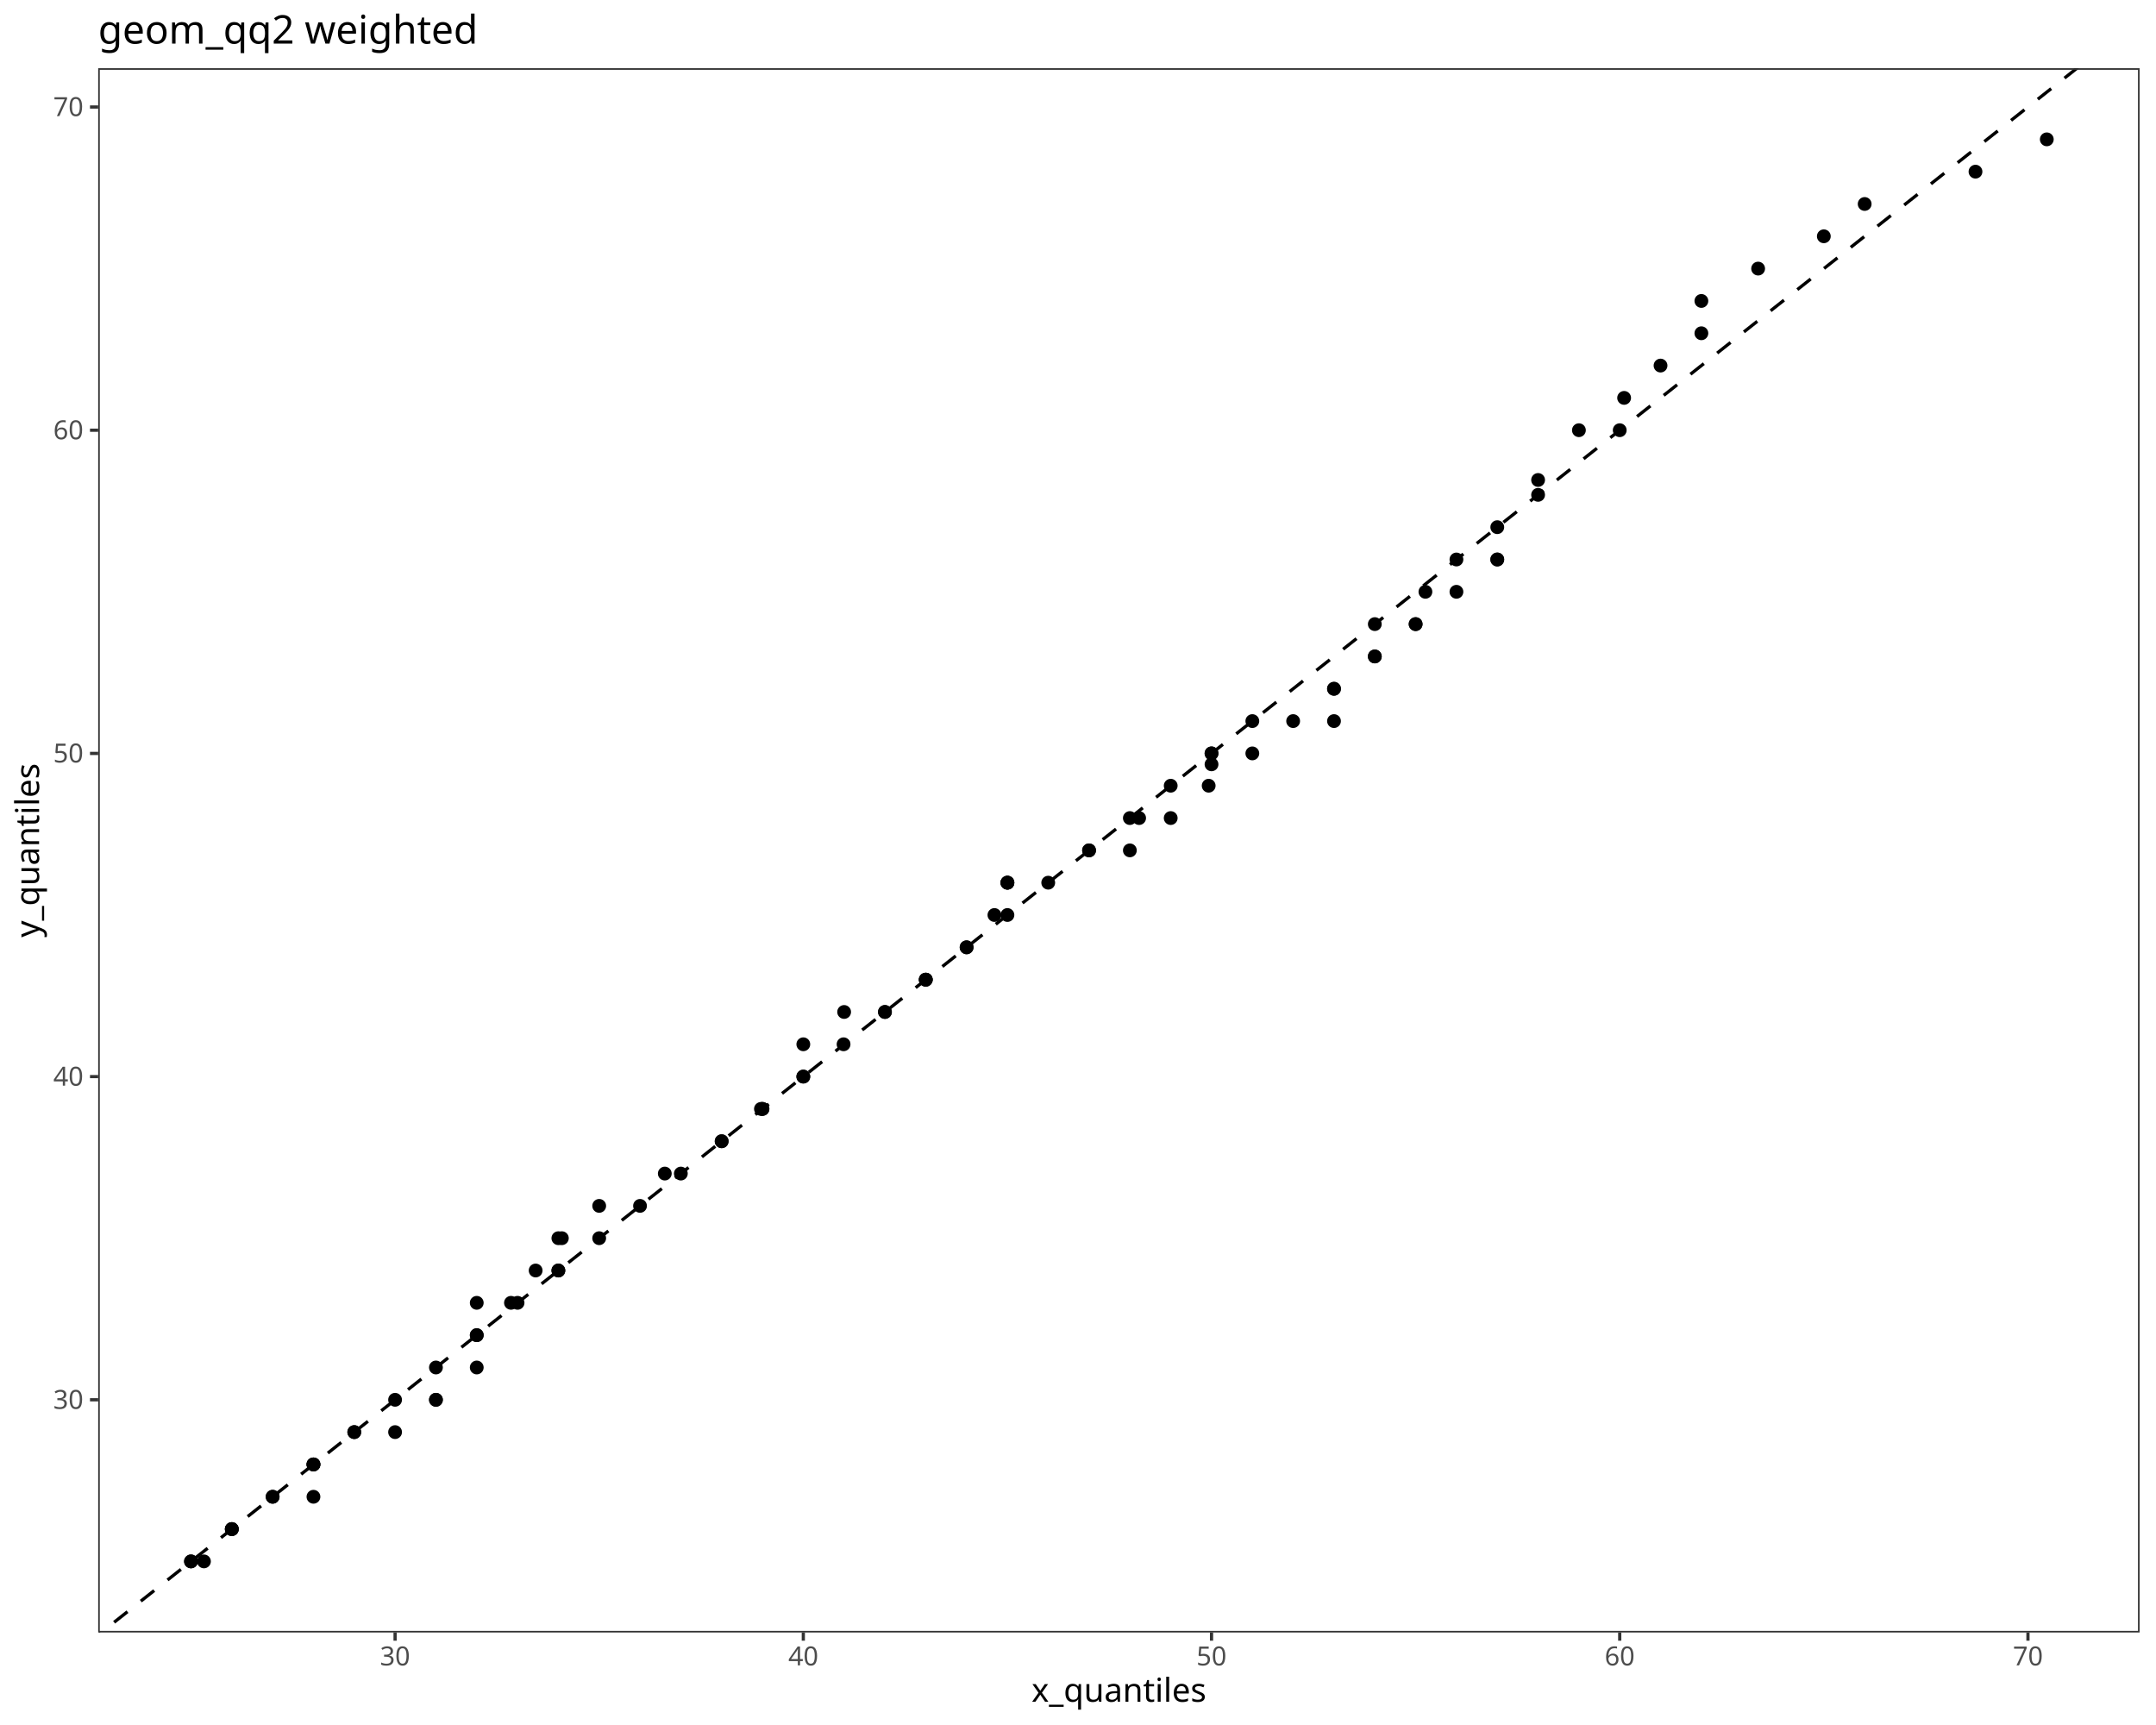
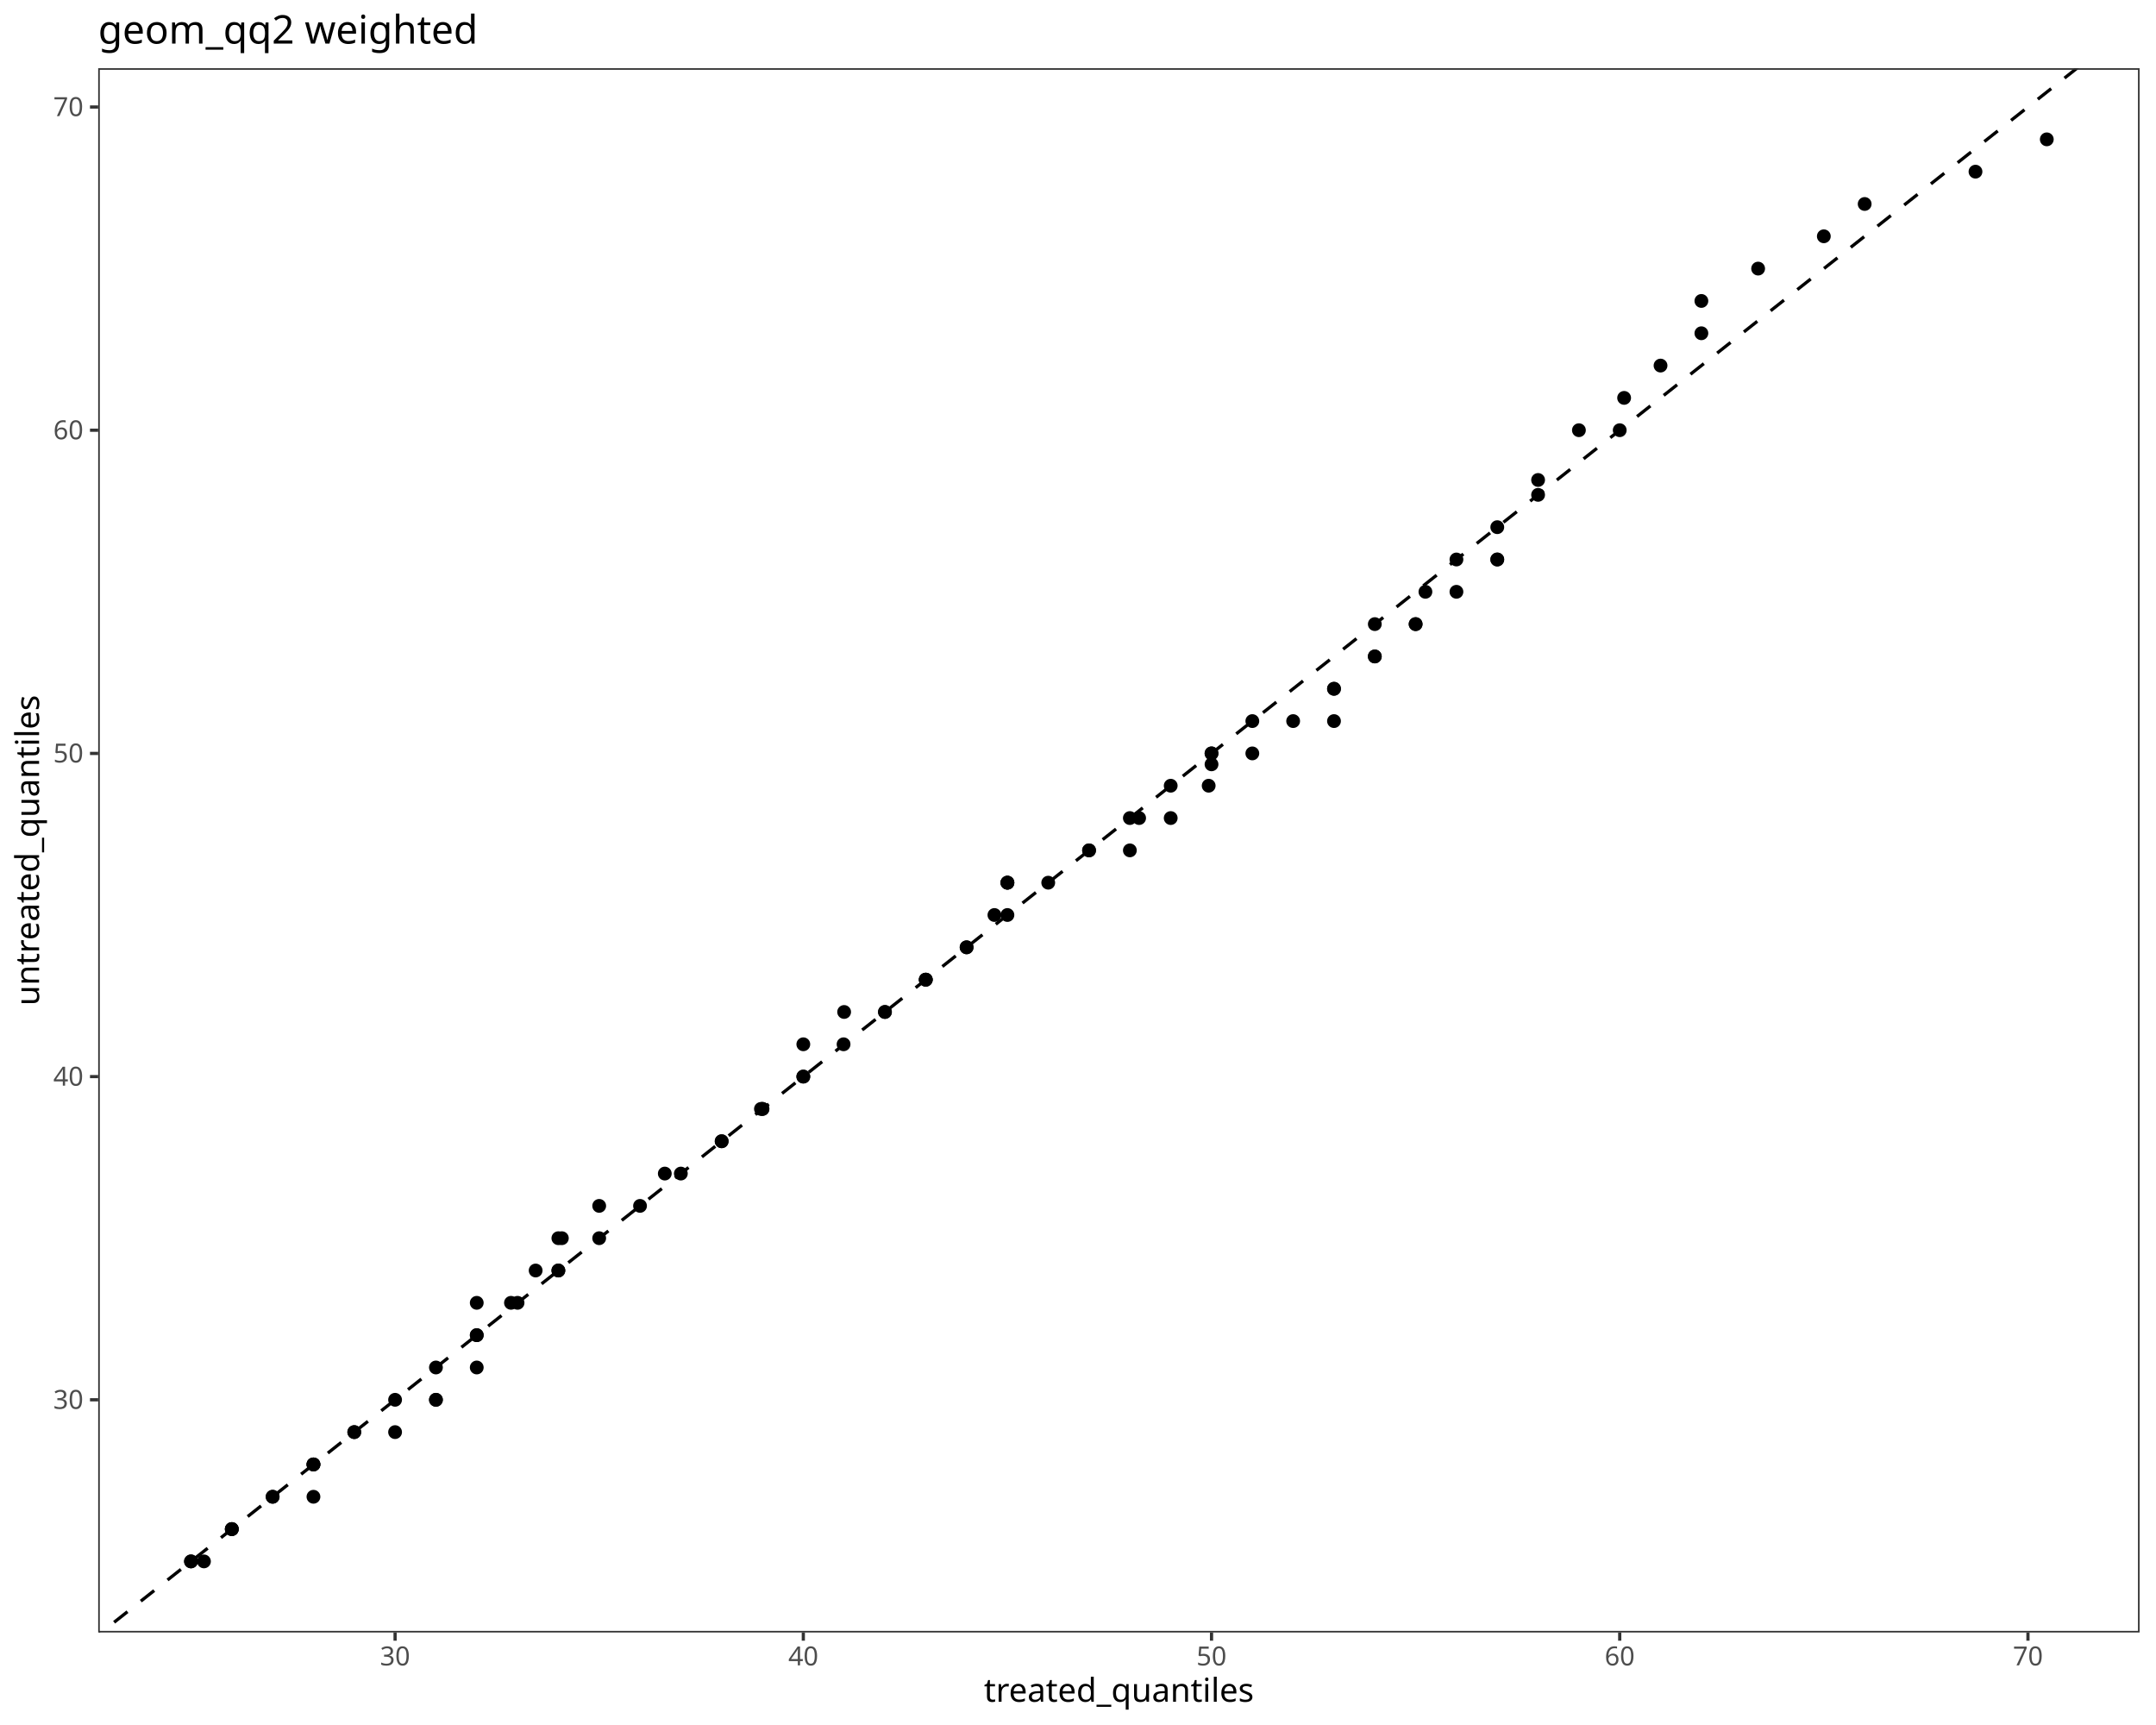
<svg xmlns="http://www.w3.org/2000/svg" class="svglite" data-engine-version="2.0" width="720.00pt" height="576.00pt" viewBox="0 0 720.00 576.00">
  <defs>
    <style type="text/css">
    .svglite line, .svglite polyline, .svglite polygon, .svglite path, .svglite rect, .svglite circle {
      fill: none;
      stroke: #000000;
      stroke-linecap: round;
      stroke-linejoin: round;
      stroke-miterlimit: 10.00;
    }
  </style>
  </defs>
  <rect width="100%" height="100%" style="stroke: none; fill: #FFFFFF;" />
  <defs>
    <clipPath id="cpMC4wMHw3MjAuMDB8MC4wMHw1NzYuMDA=">
      <rect x="0.00" y="0.00" width="720.00" height="576.00" />
    </clipPath>
  </defs>
  <g clip-path="url(#cpMC4wMHw3MjAuMDB8MC4wMHw1NzYuMDA=)">
    <rect x="0.00" y="0.00" width="720.00" height="576.00" style="stroke-width: 1.07; stroke: #FFFFFF; fill: #FFFFFF;" />
  </g>
  <defs>
    <clipPath id="cpMzIuNzl8NzE0LjUyfDIyLjc4fDU0NS4xMQ==">
      <rect x="32.79" y="22.78" width="681.73" height="522.33" />
    </clipPath>
  </defs>
  <g clip-path="url(#cpMzIuNzl8NzE0LjUyfDIyLjc4fDU0NS4xMQ==)">
    <rect x="32.79" y="22.78" width="681.73" height="522.33" style="stroke-width: 1.07; stroke: none; fill: #FFFFFF;" />
    <circle cx="63.78" cy="521.37" r="1.95" style="stroke-width: 0.71; fill: #000000;" />
    <circle cx="63.78" cy="521.37" r="1.95" style="stroke-width: 0.71; fill: #000000;" />
    <circle cx="68.11" cy="521.37" r="1.95" style="stroke-width: 0.71; fill: #000000;" />
    <circle cx="77.41" cy="510.58" r="1.95" style="stroke-width: 0.71; fill: #000000;" />
    <circle cx="77.41" cy="510.58" r="1.95" style="stroke-width: 0.71; fill: #000000;" />
    <circle cx="77.41" cy="510.58" r="1.95" style="stroke-width: 0.71; fill: #000000;" />
    <circle cx="91.05" cy="499.79" r="1.95" style="stroke-width: 0.71; fill: #000000;" />
    <circle cx="91.05" cy="499.79" r="1.95" style="stroke-width: 0.71; fill: #000000;" />
    <circle cx="104.68" cy="499.79" r="1.95" style="stroke-width: 0.71; fill: #000000;" />
    <circle cx="104.68" cy="488.99" r="1.95" style="stroke-width: 0.71; fill: #000000;" />
    <circle cx="104.68" cy="488.99" r="1.95" style="stroke-width: 0.71; fill: #000000;" />
    <circle cx="104.68" cy="488.99" r="1.95" style="stroke-width: 0.71; fill: #000000;" />
    <circle cx="118.31" cy="478.20" r="1.95" style="stroke-width: 0.71; fill: #000000;" />
    <circle cx="118.31" cy="478.20" r="1.95" style="stroke-width: 0.71; fill: #000000;" />
    <circle cx="131.94" cy="478.20" r="1.95" style="stroke-width: 0.71; fill: #000000;" />
    <circle cx="131.94" cy="467.41" r="1.95" style="stroke-width: 0.71; fill: #000000;" />
    <circle cx="145.58" cy="467.41" r="1.95" style="stroke-width: 0.71; fill: #000000;" />
    <circle cx="145.58" cy="467.41" r="1.95" style="stroke-width: 0.71; fill: #000000;" />
    <circle cx="145.58" cy="456.62" r="1.95" style="stroke-width: 0.71; fill: #000000;" />
    <circle cx="159.21" cy="456.62" r="1.95" style="stroke-width: 0.71; fill: #000000;" />
    <circle cx="159.21" cy="445.83" r="1.95" style="stroke-width: 0.71; fill: #000000;" />
    <circle cx="159.21" cy="445.83" r="1.95" style="stroke-width: 0.71; fill: #000000;" />
    <circle cx="159.21" cy="435.03" r="1.95" style="stroke-width: 0.71; fill: #000000;" />
    <circle cx="170.64" cy="435.03" r="1.95" style="stroke-width: 0.71; fill: #000000;" />
    <circle cx="172.84" cy="435.03" r="1.95" style="stroke-width: 0.71; fill: #000000;" />
    <circle cx="178.88" cy="424.24" r="1.95" style="stroke-width: 0.71; fill: #000000;" />
    <circle cx="186.47" cy="424.24" r="1.95" style="stroke-width: 0.71; fill: #000000;" />
    <circle cx="186.47" cy="424.24" r="1.95" style="stroke-width: 0.71; fill: #000000;" />
    <circle cx="186.47" cy="413.45" r="1.95" style="stroke-width: 0.71; fill: #000000;" />
    <circle cx="187.63" cy="413.45" r="1.95" style="stroke-width: 0.71; fill: #000000;" />
    <circle cx="200.10" cy="413.45" r="1.95" style="stroke-width: 0.71; fill: #000000;" />
    <circle cx="200.10" cy="402.66" r="1.95" style="stroke-width: 0.71; fill: #000000;" />
    <circle cx="213.74" cy="402.66" r="1.95" style="stroke-width: 0.71; fill: #000000;" />
    <circle cx="222.01" cy="391.87" r="1.95" style="stroke-width: 0.71; fill: #000000;" />
    <circle cx="227.37" cy="391.87" r="1.95" style="stroke-width: 0.71; fill: #000000;" />
    <circle cx="241.00" cy="381.08" r="1.95" style="stroke-width: 0.71; fill: #000000;" />
    <circle cx="241.00" cy="381.08" r="1.95" style="stroke-width: 0.71; fill: #000000;" />
    <circle cx="254.12" cy="370.28" r="1.95" style="stroke-width: 0.71; fill: #000000;" />
    <circle cx="254.63" cy="370.28" r="1.95" style="stroke-width: 0.71; fill: #000000;" />
    <circle cx="254.63" cy="370.28" r="1.95" style="stroke-width: 0.71; fill: #000000;" />
    <circle cx="268.27" cy="359.49" r="1.95" style="stroke-width: 0.71; fill: #000000;" />
    <circle cx="268.27" cy="359.49" r="1.95" style="stroke-width: 0.71; fill: #000000;" />
    <circle cx="268.27" cy="348.70" r="1.95" style="stroke-width: 0.71; fill: #000000;" />
    <circle cx="281.71" cy="348.70" r="1.95" style="stroke-width: 0.71; fill: #000000;" />
    <circle cx="281.90" cy="337.91" r="1.95" style="stroke-width: 0.71; fill: #000000;" />
    <circle cx="295.53" cy="337.91" r="1.95" style="stroke-width: 0.71; fill: #000000;" />
    <circle cx="295.53" cy="337.91" r="1.95" style="stroke-width: 0.71; fill: #000000;" />
    <circle cx="309.16" cy="327.12" r="1.95" style="stroke-width: 0.71; fill: #000000;" />
    <circle cx="309.16" cy="327.12" r="1.95" style="stroke-width: 0.71; fill: #000000;" />
    <circle cx="309.16" cy="327.12" r="1.95" style="stroke-width: 0.71; fill: #000000;" />
    <circle cx="322.80" cy="316.32" r="1.95" style="stroke-width: 0.71; fill: #000000;" />
    <circle cx="322.80" cy="316.32" r="1.95" style="stroke-width: 0.71; fill: #000000;" />
    <circle cx="332.09" cy="305.53" r="1.95" style="stroke-width: 0.71; fill: #000000;" />
    <circle cx="336.43" cy="305.53" r="1.95" style="stroke-width: 0.71; fill: #000000;" />
    <circle cx="336.43" cy="294.74" r="1.95" style="stroke-width: 0.71; fill: #000000;" />
    <circle cx="336.43" cy="294.74" r="1.95" style="stroke-width: 0.71; fill: #000000;" />
    <circle cx="336.43" cy="294.74" r="1.95" style="stroke-width: 0.71; fill: #000000;" />
    <circle cx="350.06" cy="294.74" r="1.95" style="stroke-width: 0.71; fill: #000000;" />
    <circle cx="363.69" cy="283.95" r="1.95" style="stroke-width: 0.71; fill: #000000;" />
    <circle cx="363.69" cy="283.95" r="1.95" style="stroke-width: 0.71; fill: #000000;" />
    <circle cx="377.32" cy="283.95" r="1.95" style="stroke-width: 0.71; fill: #000000;" />
    <circle cx="377.32" cy="273.16" r="1.95" style="stroke-width: 0.71; fill: #000000;" />
    <circle cx="380.41" cy="273.16" r="1.95" style="stroke-width: 0.71; fill: #000000;" />
    <circle cx="390.96" cy="273.16" r="1.95" style="stroke-width: 0.71; fill: #000000;" />
    <circle cx="390.96" cy="262.36" r="1.95" style="stroke-width: 0.71; fill: #000000;" />
    <circle cx="403.64" cy="262.36" r="1.95" style="stroke-width: 0.71; fill: #000000;" />
    <circle cx="404.59" cy="255.22" r="1.95" style="stroke-width: 0.71; fill: #000000;" />
    <circle cx="404.59" cy="251.57" r="1.95" style="stroke-width: 0.71; fill: #000000;" />
    <circle cx="404.59" cy="251.57" r="1.95" style="stroke-width: 0.71; fill: #000000;" />
    <circle cx="418.22" cy="251.57" r="1.95" style="stroke-width: 0.71; fill: #000000;" />
    <circle cx="418.22" cy="240.78" r="1.95" style="stroke-width: 0.71; fill: #000000;" />
    <circle cx="431.85" cy="240.78" r="1.95" style="stroke-width: 0.71; fill: #000000;" />
    <circle cx="445.49" cy="240.78" r="1.95" style="stroke-width: 0.71; fill: #000000;" />
    <circle cx="445.49" cy="229.99" r="1.95" style="stroke-width: 0.71; fill: #000000;" />
    <circle cx="445.49" cy="229.99" r="1.95" style="stroke-width: 0.71; fill: #000000;" />
    <circle cx="459.12" cy="219.20" r="1.95" style="stroke-width: 0.71; fill: #000000;" />
    <circle cx="459.12" cy="219.20" r="1.95" style="stroke-width: 0.71; fill: #000000;" />
    <circle cx="459.12" cy="208.40" r="1.95" style="stroke-width: 0.71; fill: #000000;" />
    <circle cx="472.75" cy="208.40" r="1.95" style="stroke-width: 0.71; fill: #000000;" />
    <circle cx="472.75" cy="208.40" r="1.95" style="stroke-width: 0.71; fill: #000000;" />
    <circle cx="476.02" cy="197.61" r="1.95" style="stroke-width: 0.71; fill: #000000;" />
    <circle cx="486.38" cy="197.61" r="1.95" style="stroke-width: 0.71; fill: #000000;" />
    <circle cx="486.38" cy="186.82" r="1.95" style="stroke-width: 0.71; fill: #000000;" />
    <circle cx="500.02" cy="186.82" r="1.95" style="stroke-width: 0.71; fill: #000000;" />
    <circle cx="500.02" cy="186.82" r="1.95" style="stroke-width: 0.71; fill: #000000;" />
    <circle cx="500.02" cy="176.03" r="1.95" style="stroke-width: 0.71; fill: #000000;" />
    <circle cx="513.65" cy="165.24" r="1.95" style="stroke-width: 0.71; fill: #000000;" />
    <circle cx="513.65" cy="160.27" r="1.95" style="stroke-width: 0.71; fill: #000000;" />
    <circle cx="527.28" cy="143.65" r="1.95" style="stroke-width: 0.71; fill: #000000;" />
    <circle cx="540.91" cy="143.65" r="1.95" style="stroke-width: 0.71; fill: #000000;" />
    <circle cx="542.38" cy="132.86" r="1.95" style="stroke-width: 0.71; fill: #000000;" />
    <circle cx="554.54" cy="122.07" r="1.95" style="stroke-width: 0.71; fill: #000000;" />
    <circle cx="568.18" cy="111.28" r="1.95" style="stroke-width: 0.71; fill: #000000;" />
    <circle cx="568.18" cy="100.49" r="1.95" style="stroke-width: 0.71; fill: #000000;" />
    <circle cx="587.13" cy="89.69" r="1.95" style="stroke-width: 0.71; fill: #000000;" />
    <circle cx="609.07" cy="78.90" r="1.95" style="stroke-width: 0.71; fill: #000000;" />
    <circle cx="622.71" cy="68.11" r="1.95" style="stroke-width: 0.71; fill: #000000;" />
    <circle cx="659.72" cy="57.32" r="1.95" style="stroke-width: 0.71; fill: #000000;" />
    <circle cx="683.53" cy="46.53" r="1.95" style="stroke-width: 0.71; fill: #000000;" />
    <line x1="-648.93" y1="1085.59" x2="1396.25" y2="-533.47" style="stroke-width: 1.07; stroke-dasharray: 5.69,5.69; stroke-linecap: butt;" />
    <rect x="32.79" y="22.78" width="681.73" height="522.33" style="stroke-width: 1.07; stroke: #333333;" />
  </g>
  <g clip-path="url(#cpMC4wMHw3MjAuMDB8MC4wMHw1NzYuMDA=)">
    <text x="27.86" y="470.44" text-anchor="end" style="font-size: 8.80px; fill: #4D4D4D; font-family: sans;" textLength="9.79px" lengthAdjust="spacingAndGlyphs">30</text>
    <text x="27.86" y="362.52" text-anchor="end" style="font-size: 8.80px; fill: #4D4D4D; font-family: sans;" textLength="9.79px" lengthAdjust="spacingAndGlyphs">40</text>
    <text x="27.86" y="254.60" text-anchor="end" style="font-size: 8.80px; fill: #4D4D4D; font-family: sans;" textLength="9.79px" lengthAdjust="spacingAndGlyphs">50</text>
    <text x="27.86" y="146.68" text-anchor="end" style="font-size: 8.80px; fill: #4D4D4D; font-family: sans;" textLength="9.79px" lengthAdjust="spacingAndGlyphs">60</text>
    <text x="27.86" y="38.76" text-anchor="end" style="font-size: 8.80px; fill: #4D4D4D; font-family: sans;" textLength="9.79px" lengthAdjust="spacingAndGlyphs">70</text>
    <polyline points="30.05,467.41 32.79,467.41 " style="stroke-width: 1.07; stroke: #333333; stroke-linecap: butt;" />
    <polyline points="30.05,359.49 32.79,359.49 " style="stroke-width: 1.07; stroke: #333333; stroke-linecap: butt;" />
    <polyline points="30.05,251.57 32.79,251.57 " style="stroke-width: 1.07; stroke: #333333; stroke-linecap: butt;" />
    <polyline points="30.05,143.65 32.79,143.65 " style="stroke-width: 1.07; stroke: #333333; stroke-linecap: butt;" />
    <polyline points="30.05,35.73 32.79,35.73 " style="stroke-width: 1.07; stroke: #333333; stroke-linecap: butt;" />
    <polyline points="131.94,547.85 131.94,545.11 " style="stroke-width: 1.07; stroke: #333333; stroke-linecap: butt;" />
    <polyline points="268.27,547.85 268.27,545.11 " style="stroke-width: 1.07; stroke: #333333; stroke-linecap: butt;" />
    <polyline points="404.59,547.85 404.59,545.11 " style="stroke-width: 1.07; stroke: #333333; stroke-linecap: butt;" />
    <polyline points="540.91,547.85 540.91,545.11 " style="stroke-width: 1.07; stroke: #333333; stroke-linecap: butt;" />
    <polyline points="677.24,547.85 677.24,545.11 " style="stroke-width: 1.07; stroke: #333333; stroke-linecap: butt;" />
    <text x="131.94" y="556.10" text-anchor="middle" style="font-size: 8.80px; fill: #4D4D4D; font-family: sans;" textLength="9.79px" lengthAdjust="spacingAndGlyphs">30</text>
    <text x="268.27" y="556.10" text-anchor="middle" style="font-size: 8.80px; fill: #4D4D4D; font-family: sans;" textLength="9.79px" lengthAdjust="spacingAndGlyphs">40</text>
    <text x="404.59" y="556.10" text-anchor="middle" style="font-size: 8.80px; fill: #4D4D4D; font-family: sans;" textLength="9.79px" lengthAdjust="spacingAndGlyphs">50</text>
    <text x="540.91" y="556.10" text-anchor="middle" style="font-size: 8.80px; fill: #4D4D4D; font-family: sans;" textLength="9.79px" lengthAdjust="spacingAndGlyphs">60</text>
    <text x="677.24" y="556.10" text-anchor="middle" style="font-size: 8.80px; fill: #4D4D4D; font-family: sans;" textLength="9.79px" lengthAdjust="spacingAndGlyphs">70</text>
-     <text x="373.66" y="568.24" text-anchor="middle" style="font-size: 11.00px; font-family: sans;" textLength="55.66px" lengthAdjust="spacingAndGlyphs">x_quantiles</text>
-     <text transform="translate(13.05,283.95) rotate(-90)" text-anchor="middle" style="font-size: 11.00px; font-family: sans;" textLength="55.66px" lengthAdjust="spacingAndGlyphs">y_quantiles</text>
+     <text x="373.66" y="568.24" text-anchor="middle" style="font-size: 11.00px; font-family: sans;" textLength="84.40px" lengthAdjust="spacingAndGlyphs">treated_quantiles</text>
+     <text transform="translate(13.05,283.95) rotate(-90)" text-anchor="middle" style="font-size: 11.00px; font-family: sans;" textLength="96.64px" lengthAdjust="spacingAndGlyphs">untreated_quantiles</text>
    <text x="32.79" y="14.56" style="font-size: 13.20px; font-family: sans;" textLength="118.90px" lengthAdjust="spacingAndGlyphs">geom_qq2 weighted</text>
  </g>
</svg>
